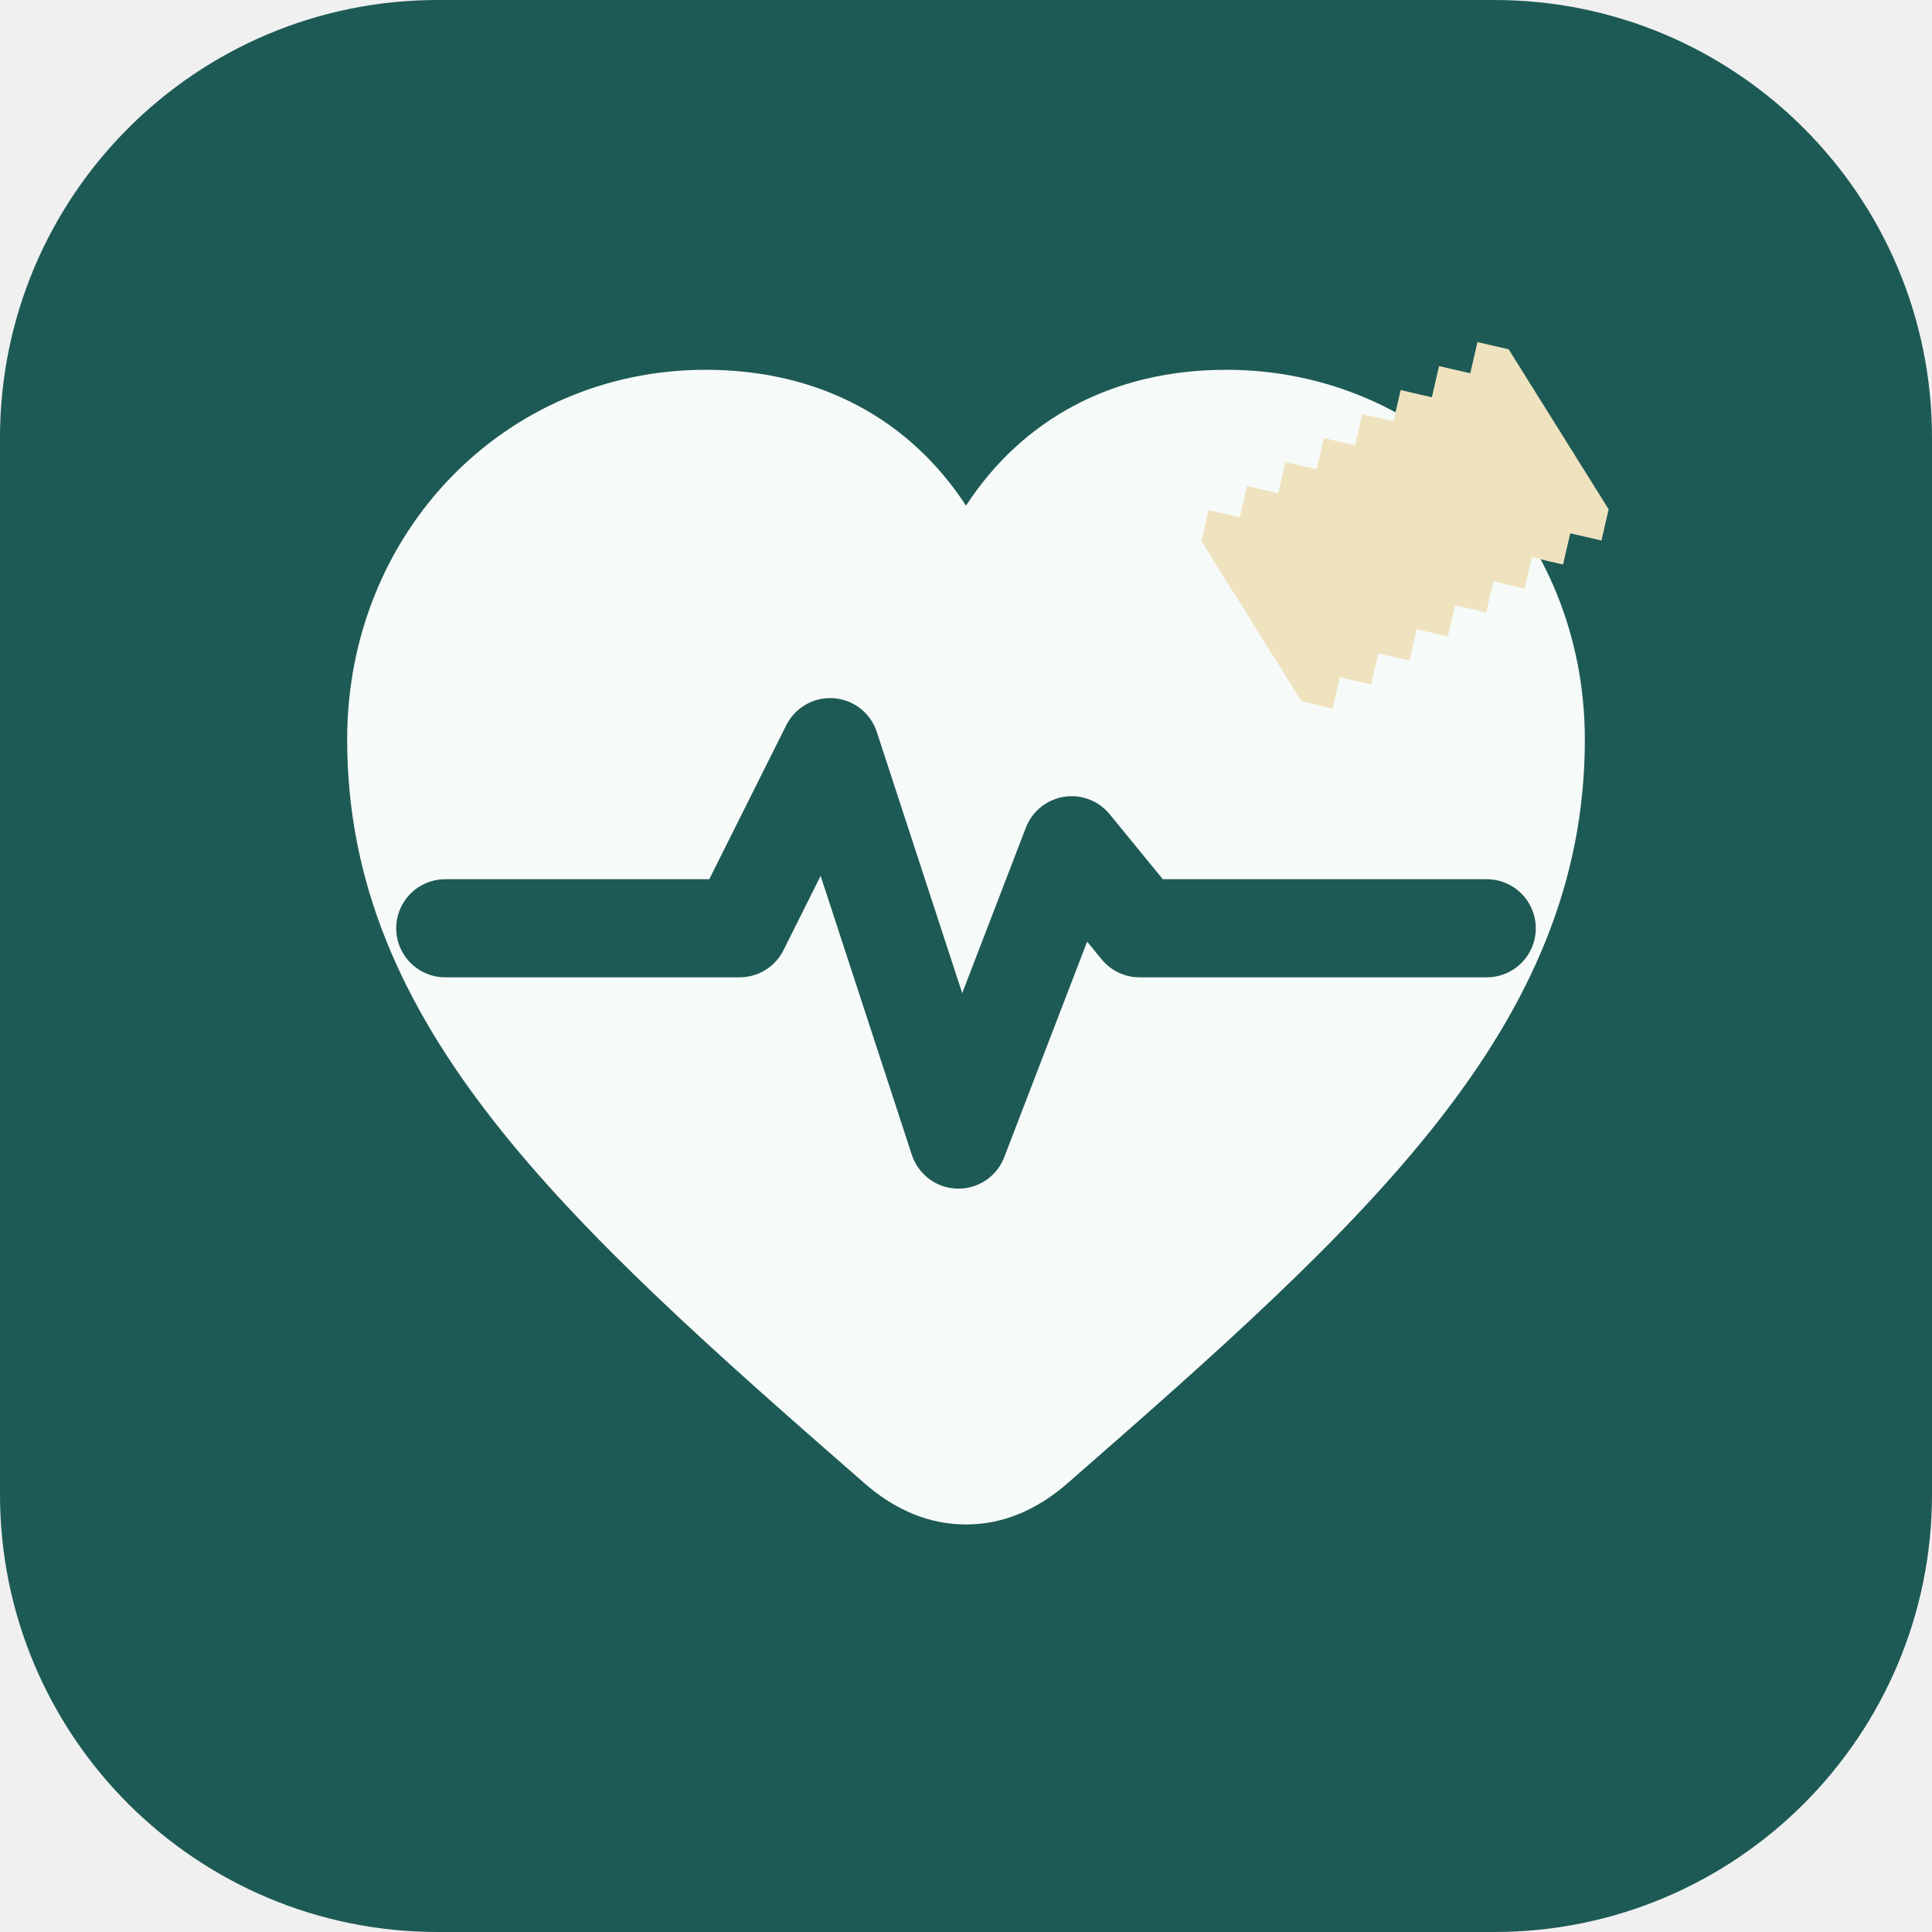
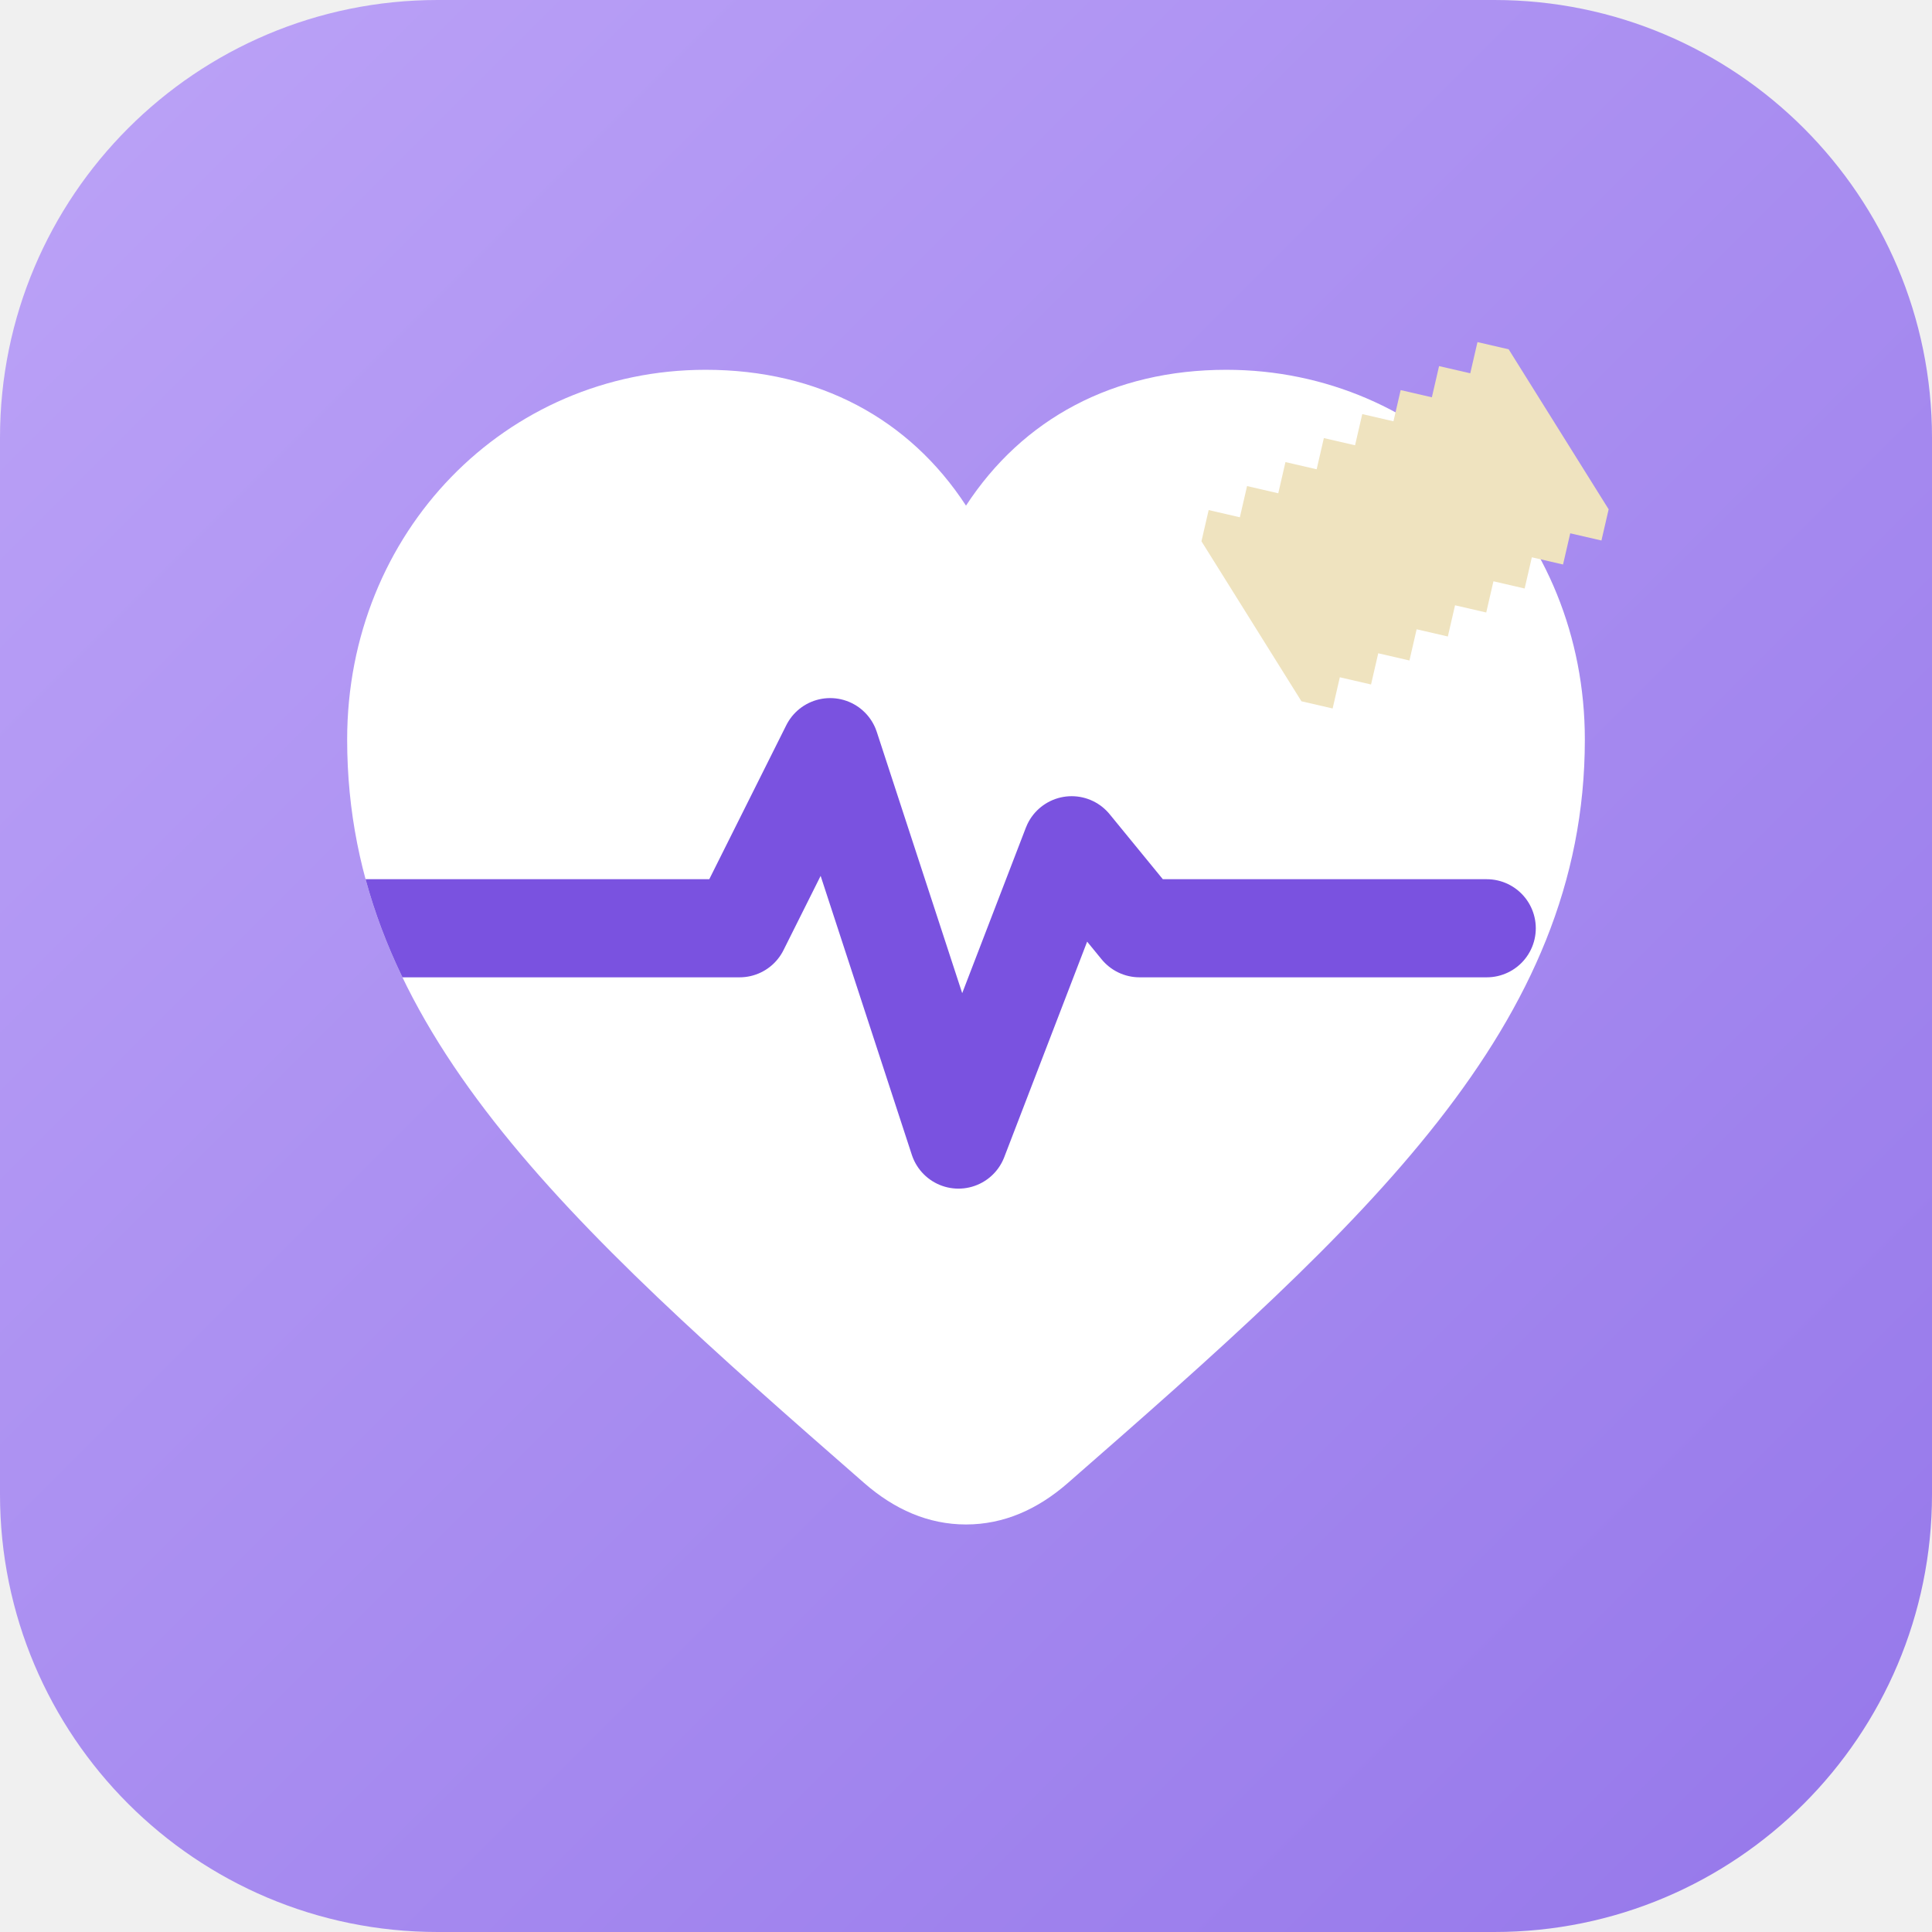
<svg xmlns="http://www.w3.org/2000/svg" viewBox="0 0 512 512">
-   <rect width="512" height="512" rx="116" fill="#1E5A55" />
+   <defs>
+     <linearGradient id="fundo" x1="0" y1="0" x2="1" y2="1">
+       <stop offset="0" stop-color="#BCA3F7" />
+       <stop offset="1" stop-color="#9577EA" />
+     </linearGradient>
+     <clipPath id="dentro">
+       <path d="M256 404c-10 0-19-4-27-11C150 324 92 272 92 196c0-55 42-98 95-98 30 0 54 13 69 36 15-23 39-36 69-36 53 0 95 43 95 98 0 76-58 128-137 197-8 7-17 11-27 11Z" />
+     </clipPath>
+   </defs>
+   <rect width="512" height="512" rx="116" fill="url(#fundo)" />
  <g id="marca">
-     <path d="M256 404c-10 0-19-4-27-11C150 324 92 272 92 196c0-55 42-98 95-98 30 0 54 13 69 36 15-23 39-36 69-36 53 0 95 43 95 98 0 76-58 128-137 197-8 7-17 11-27 11Z" fill="#F6FAF8" />
-     <path d="M118 246h78l24-48 34 104 30-78 18 22h92" fill="none" stroke="#1E5A55" stroke-width="26" stroke-linecap="round" stroke-linejoin="round" />
+     <path d="M256 404c-10 0-19-4-27-11C150 324 92 272 92 196c0-55 42-98 95-98 30 0 54 13 69 36 15-23 39-36 69-36 53 0 95 43 95 98 0 76-58 128-137 197-8 7-17 11-27 11Z" fill="#FFFFFF" />
+     <path clip-path="url(#dentro)" d="M80 246h116l24-48 34 104 30-78 18 22h92" fill="none" stroke="#7A52E0" stroke-width="26" stroke-linecap="round" stroke-linejoin="round" />
    <g transform="rotate(-32 382 132)">
      <path d="M322 108l6-6 6 6 6-6 6 6 6-6 6 6 6-6 6 6 6-6 6 6 6-6 6 6 6-6 6 6 6-6 6 6v50l-6 6-6-6-6 6-6-6-6 6-6-6-6 6-6-6-6 6-6-6-6 6-6-6-6 6-6-6-6 6-6-6z" fill="#EFE3BF" />
    </g>
  </g>
</svg>
